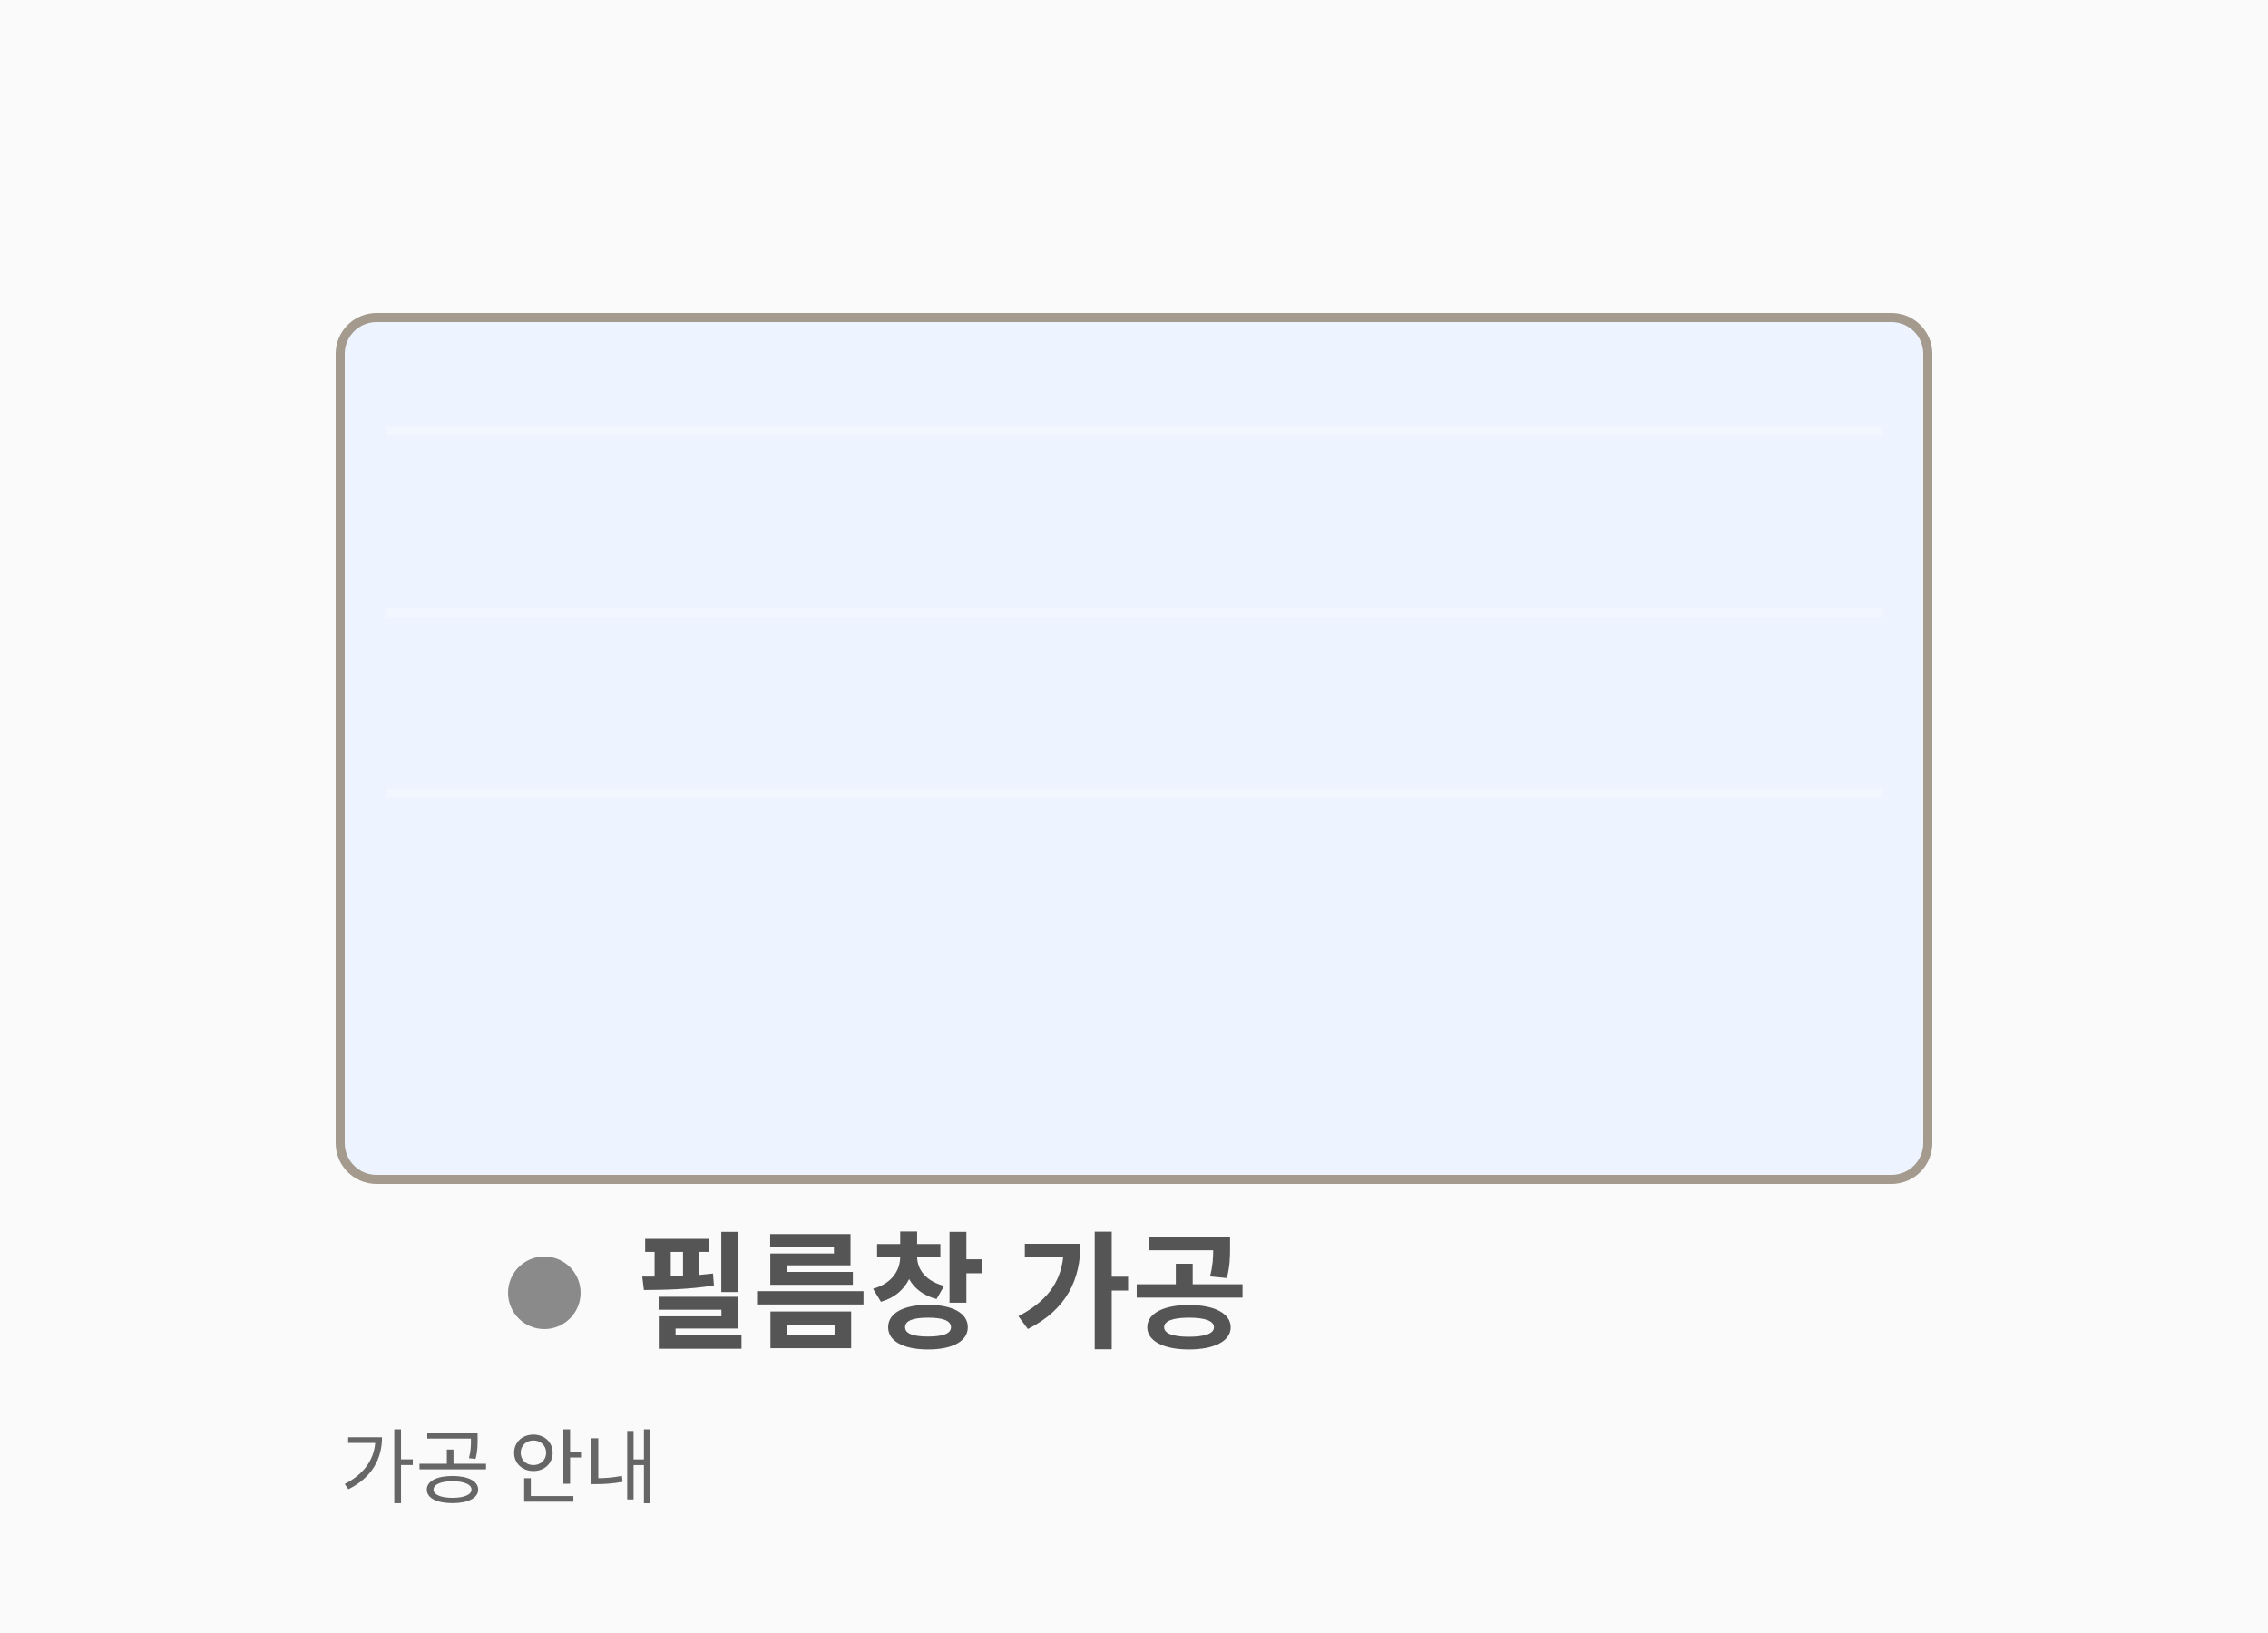
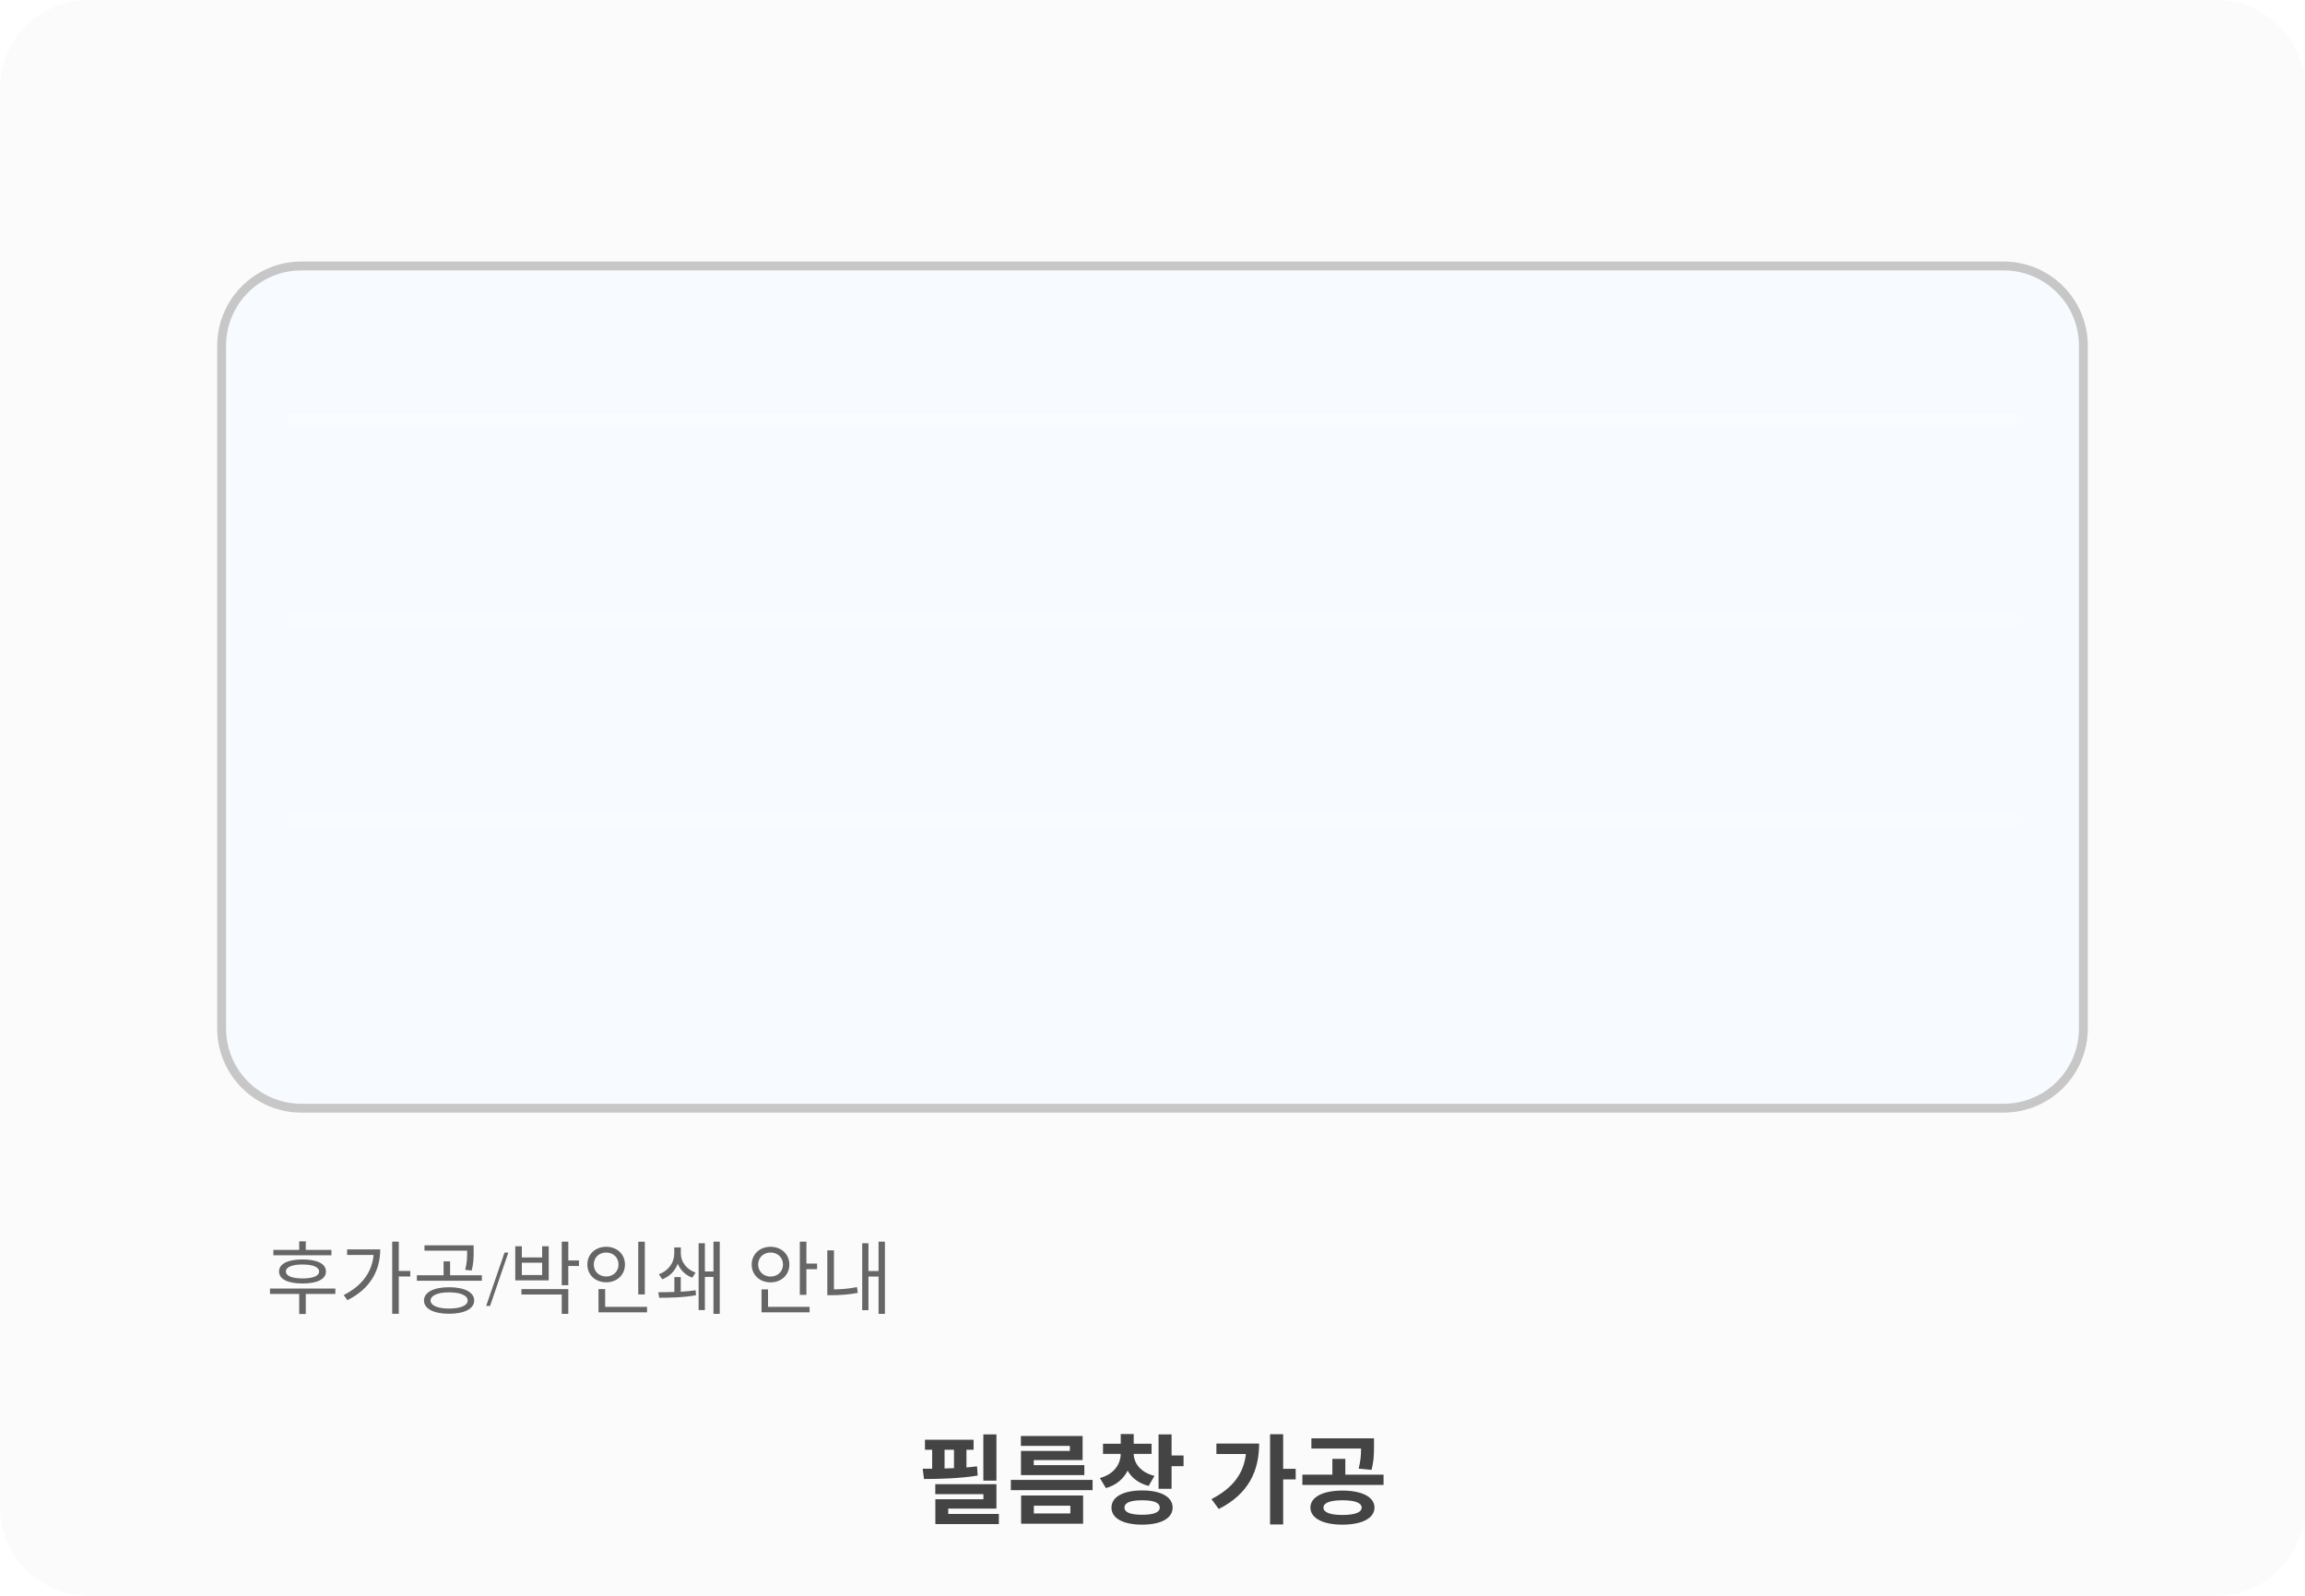
- <svg xmlns="http://www.w3.org/2000/svg" width="500" height="360" viewBox="0 0 500 360">
-   <rect width="500" height="360" fill="#fafafa" />
-   <rect x="75" y="70" width="350" height="190" rx="8" fill="#eef4ff" stroke="#a49a8d" stroke-width="2" />
-   <path d="M85 95 H415" stroke="rgba(255,255,255,.25)" stroke-width="2" />
-   <path d="M85 135 H415" stroke="rgba(255,255,255,.15)" stroke-width="2" />
-   <path d="M85 175 H415" stroke="rgba(255,255,255,.2)" stroke-width="2" />
-   <circle cx="120" cy="285" r="8" fill="#8a8a8a" />
-   <text x="140" y="295" font-size="28" font-weight="700" fill="#555">필름창 가공</text>
-   <text x="75" y="330" font-size="18" fill="#666">가공 안내</text>
+ <svg xmlns="http://www.w3.org/2000/svg" width="520" height="360" viewBox="0 0 520 360">
+   <rect width="520" height="360" rx="20" fill="#fbfbfb" />
+   <rect x="50" y="60" width="420" height="190" rx="18" fill="#f7fbff" stroke="#c7c7c7" stroke-width="2" />
+   <path d="M65 95 H455" stroke="rgba(255,255,255,.35)" stroke-width="3" />
+   <path d="M65 140 H455" stroke="rgba(255,255,255,.18)" stroke-width="3" />
+   <path d="M65 185 H455" stroke="rgba(255,255,255,.22)" stroke-width="3" />
+   <text x="60" y="295" font-size="18" fill="#666">후가공/박인쇄 안내</text>
+   <text x="260.0" y="342" text-anchor="middle" font-size="22" font-weight="800" fill="#444">필름창 가공</text>
</svg>
